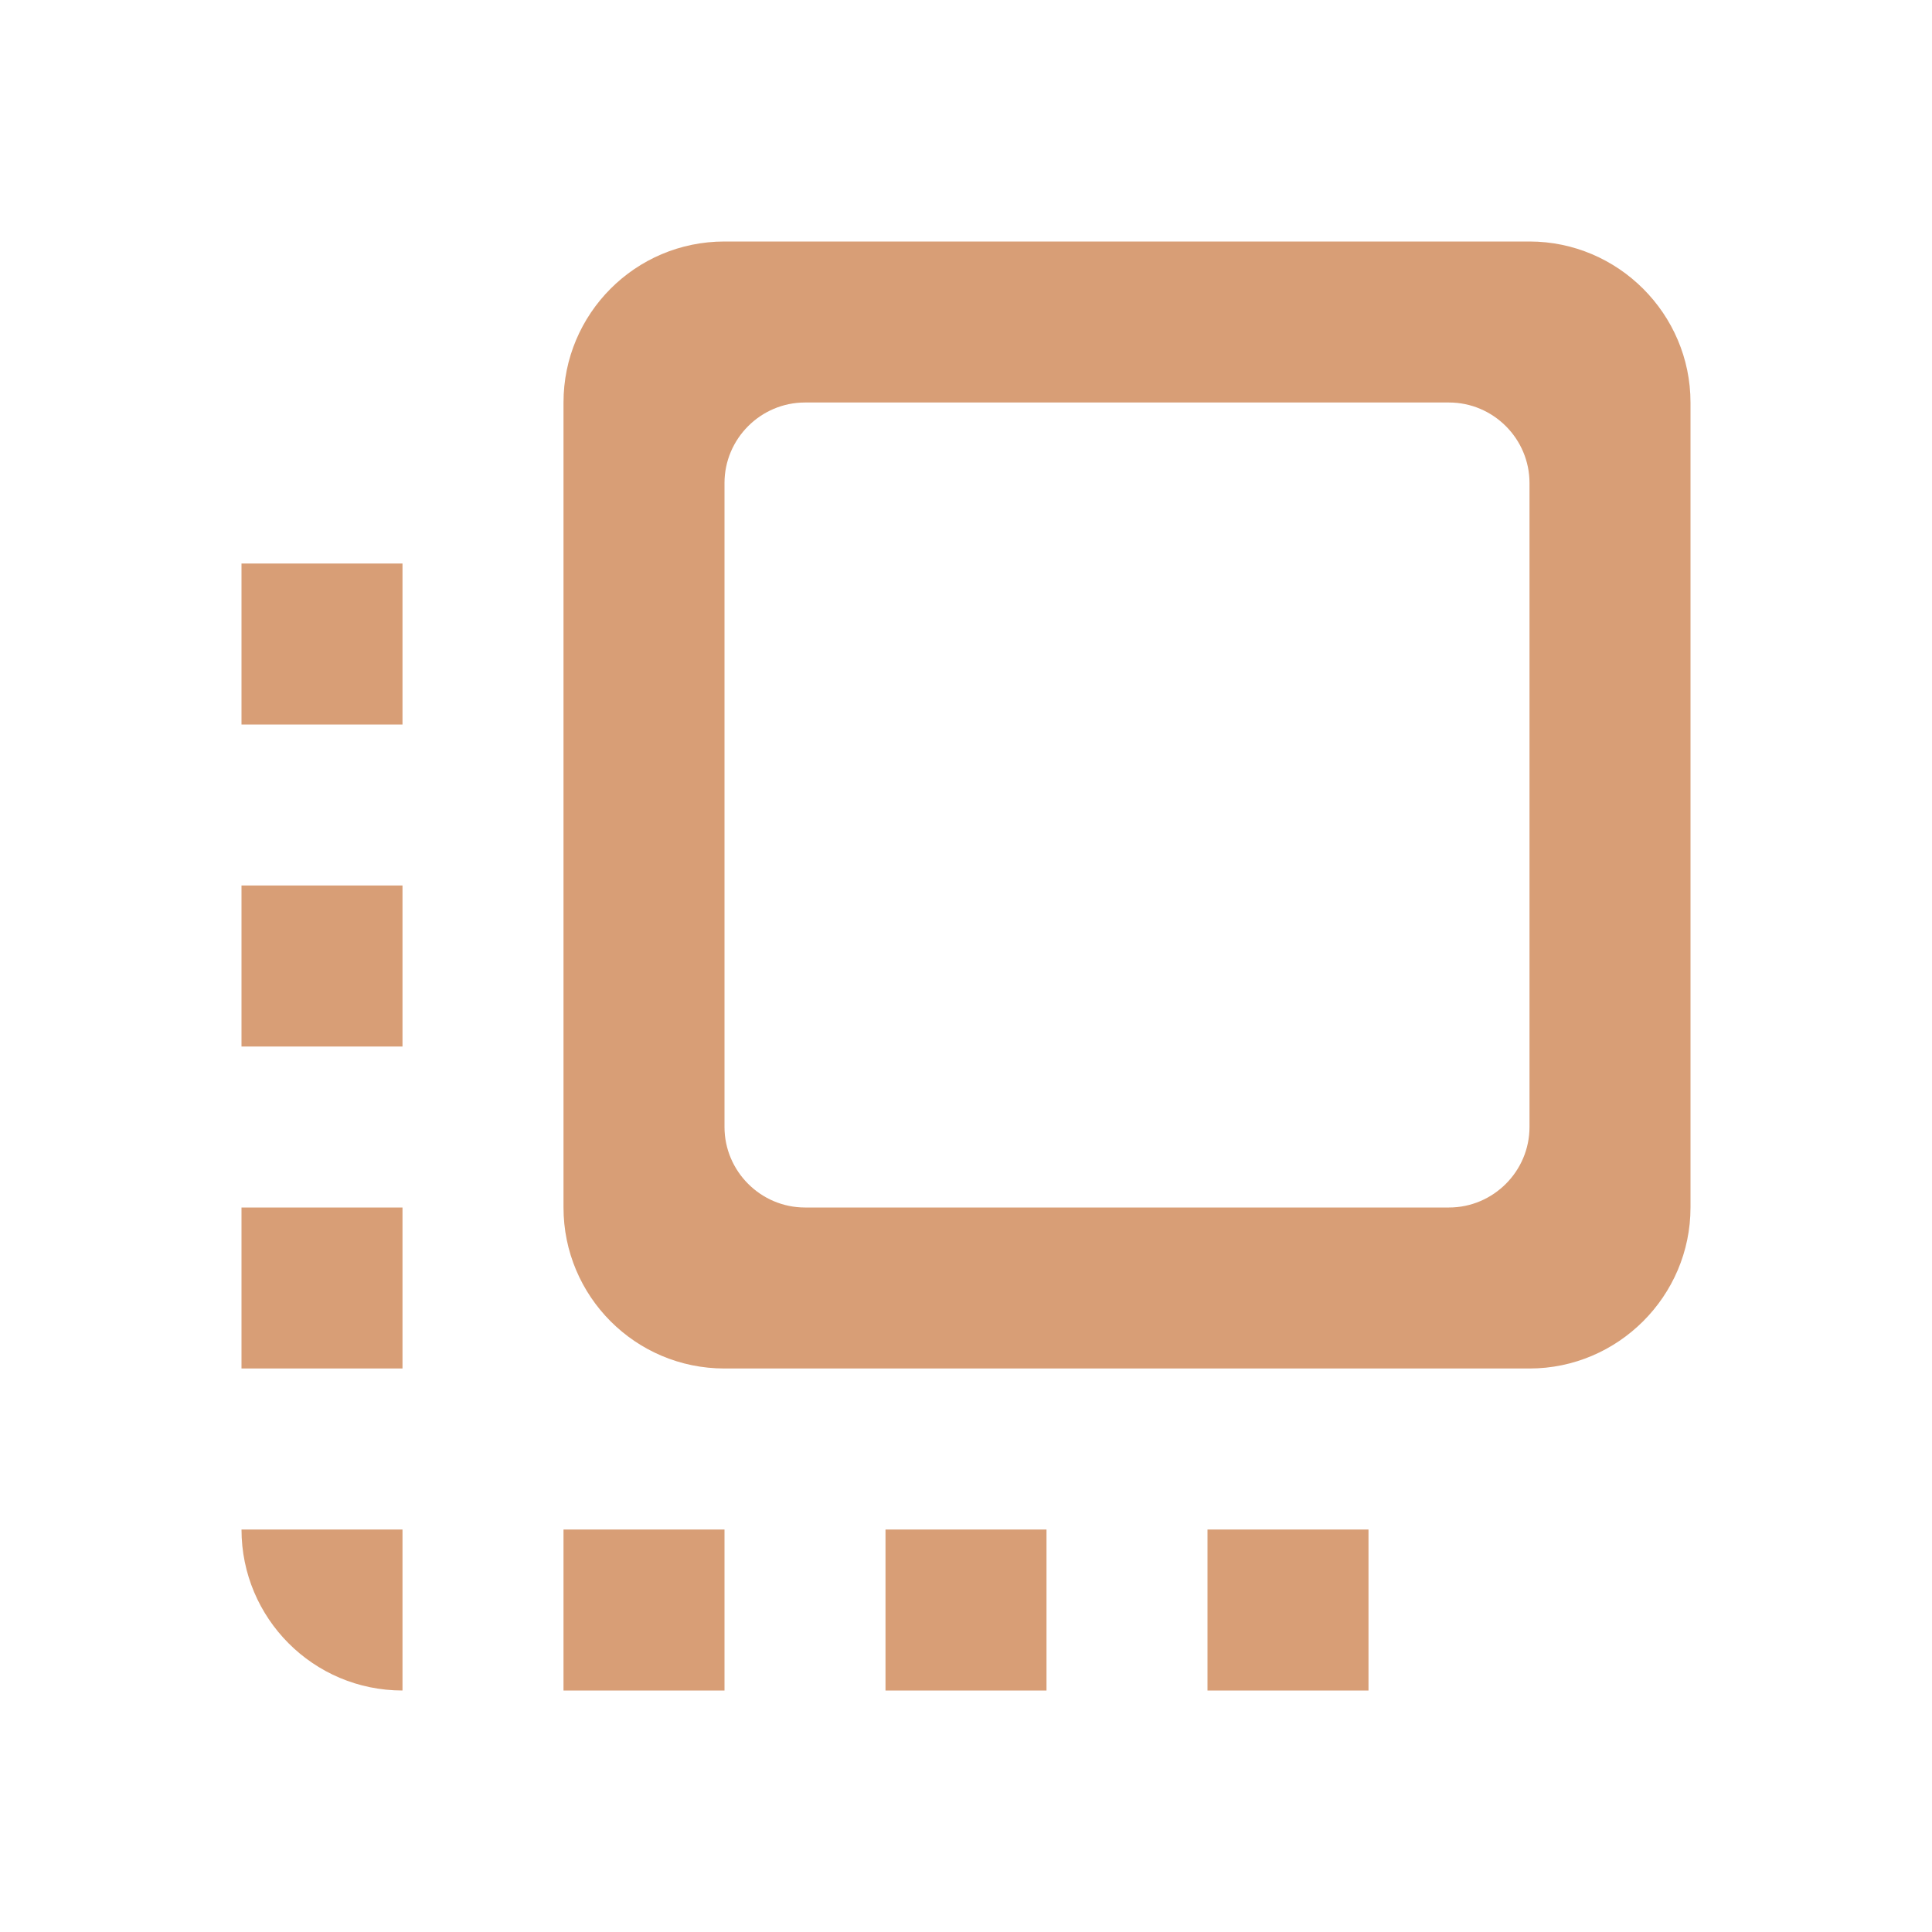
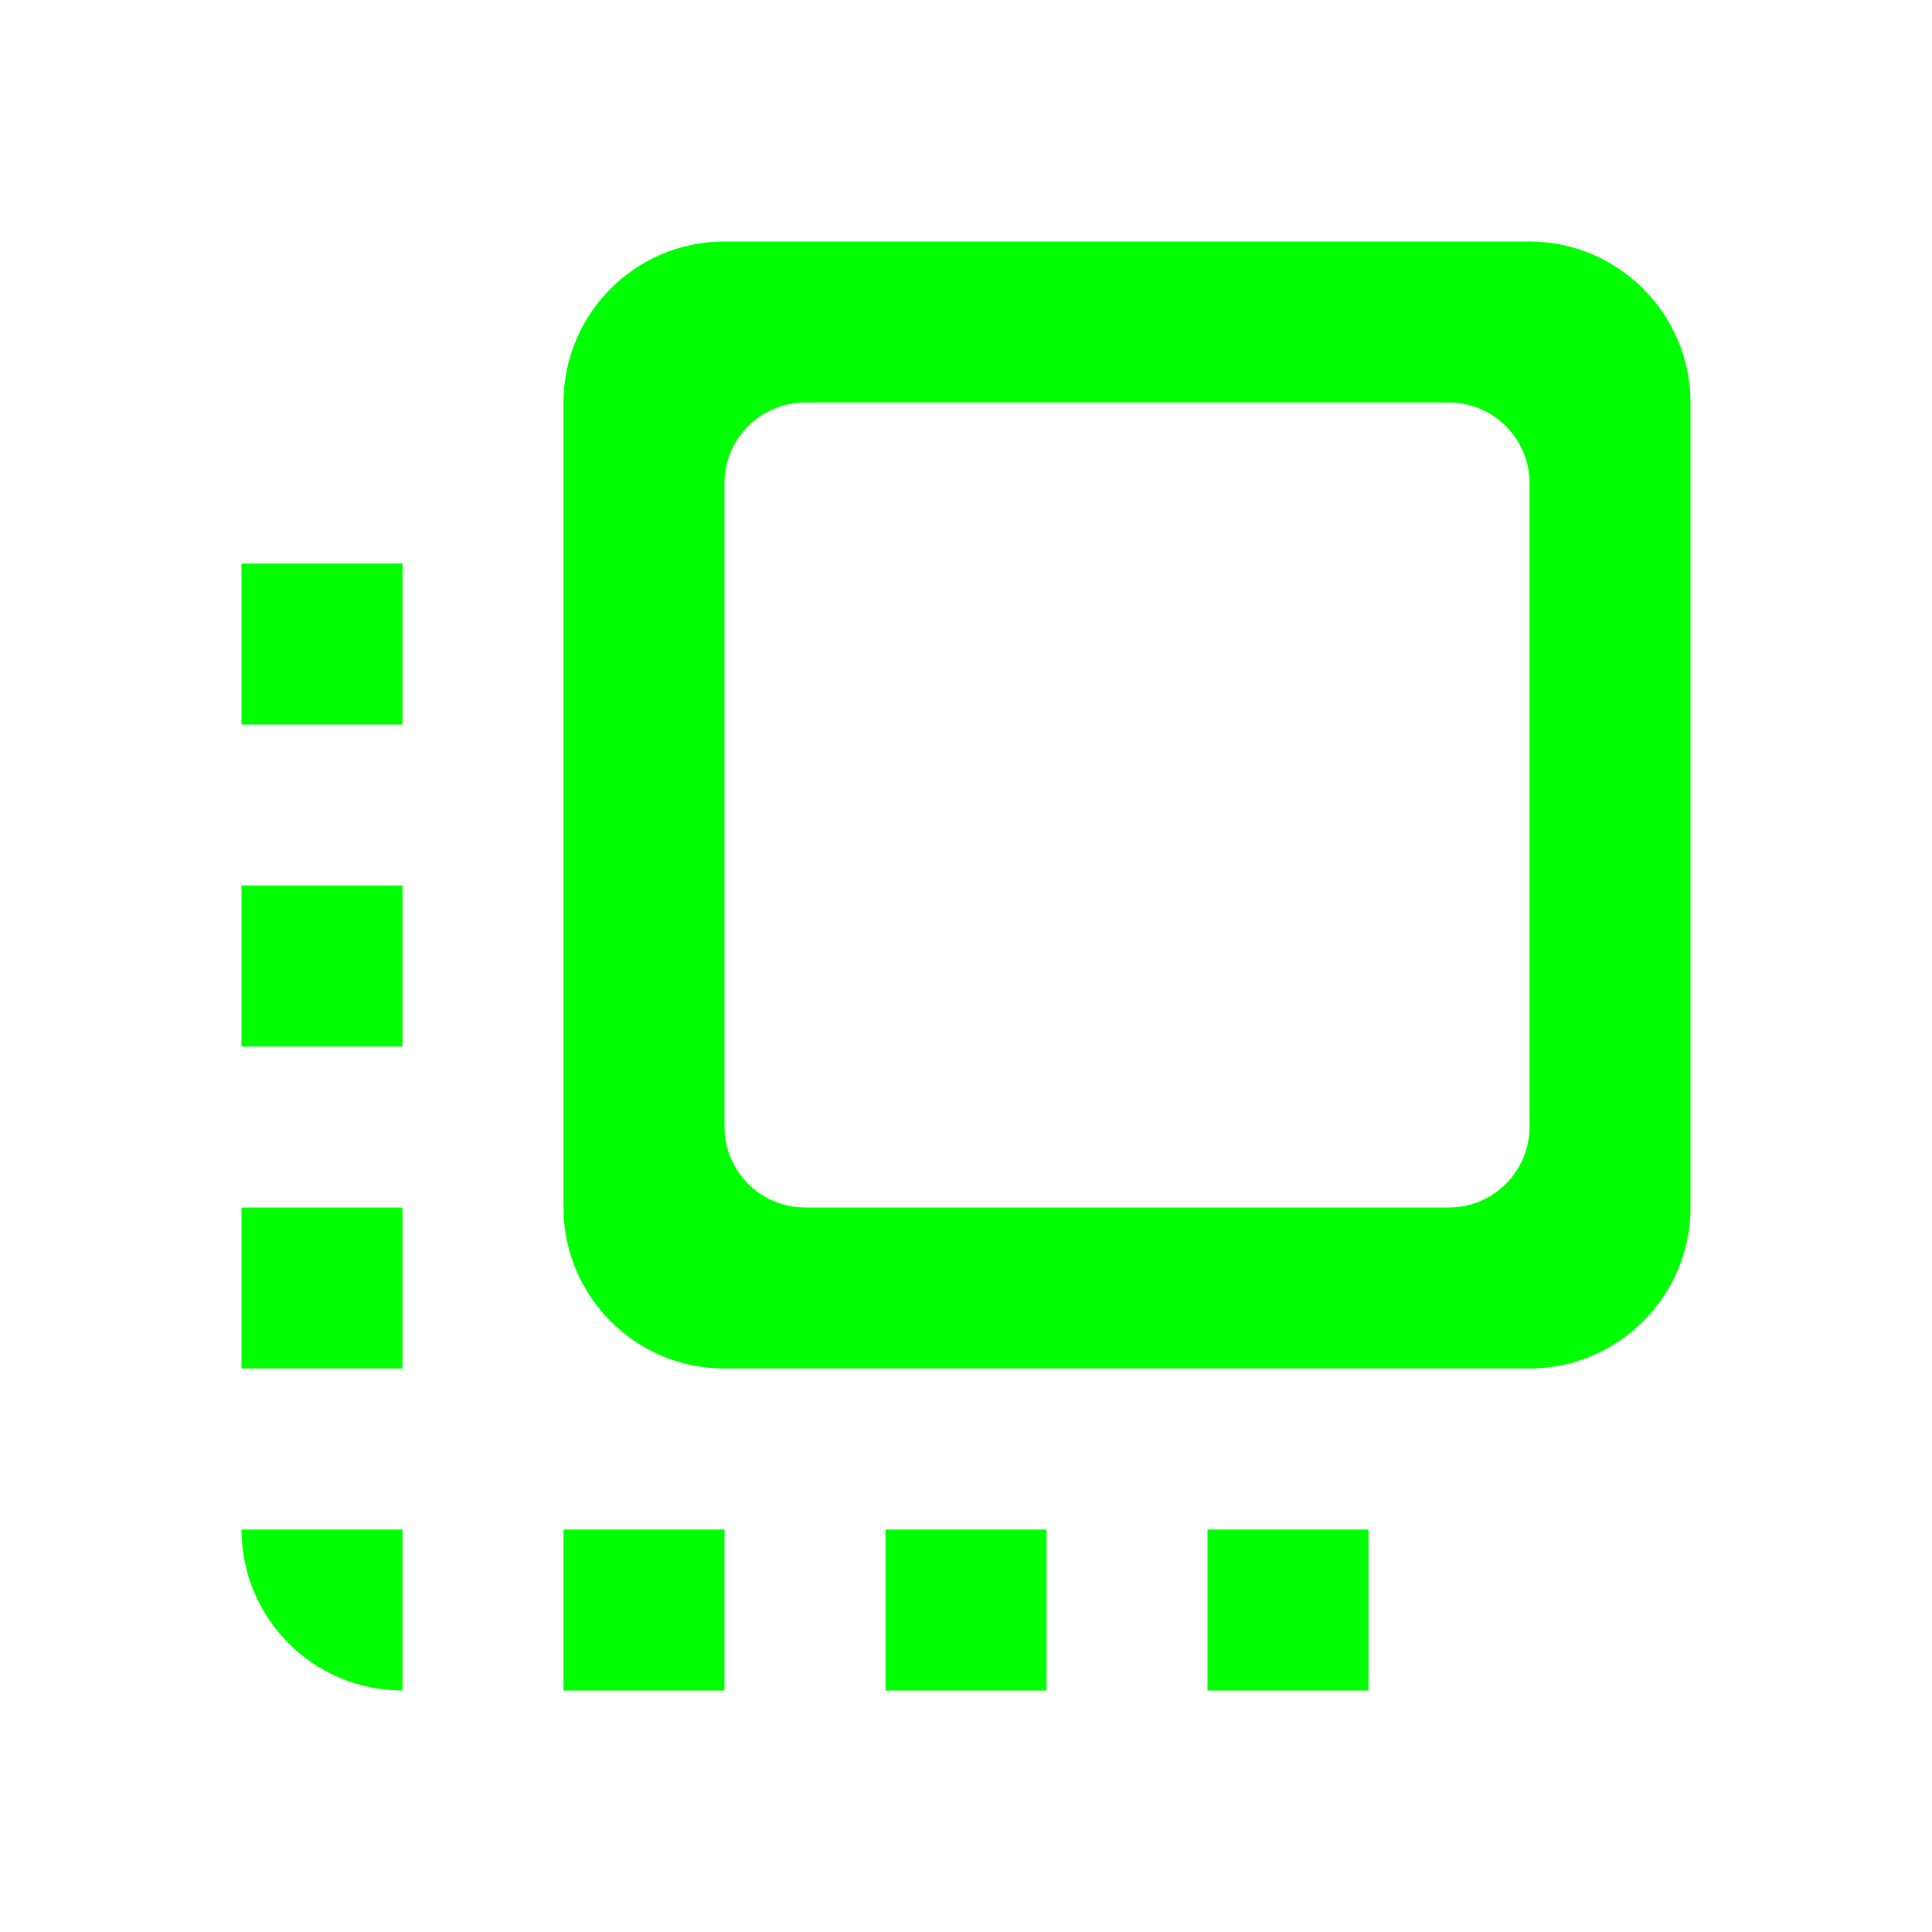
- <svg xmlns="http://www.w3.org/2000/svg" height="24px" viewBox="0 0 24 24" width="24px" fill="#d89e76">
+ <svg xmlns="http://www.w3.org/2000/svg" height="24px" viewBox="0 0 24 24" width="24px" fill="#00ff00">
  <path d="M0 0h24v24H0V0z" fill="none" />
  <path d="M3 13h2v-2H3v2zm0 4h2v-2H3v2zm2 4v-2H3c0 1.1.89 2 2 2zM3 9h2V7H3v2zm12 12h2v-2h-2v2zm4-18H9c-1.11 0-2 .9-2 2v10c0 1.1.89 2 2 2h10c1.1 0 2-.9 2-2V5c0-1.1-.9-2-2-2zm-1 12h-8c-.55 0-1-.45-1-1V6c0-.55.45-1 1-1h8c.55 0 1 .45 1 1v8c0 .55-.45 1-1 1zm-7 6h2v-2h-2v2zm-4 0h2v-2H7v2z" />
</svg>
